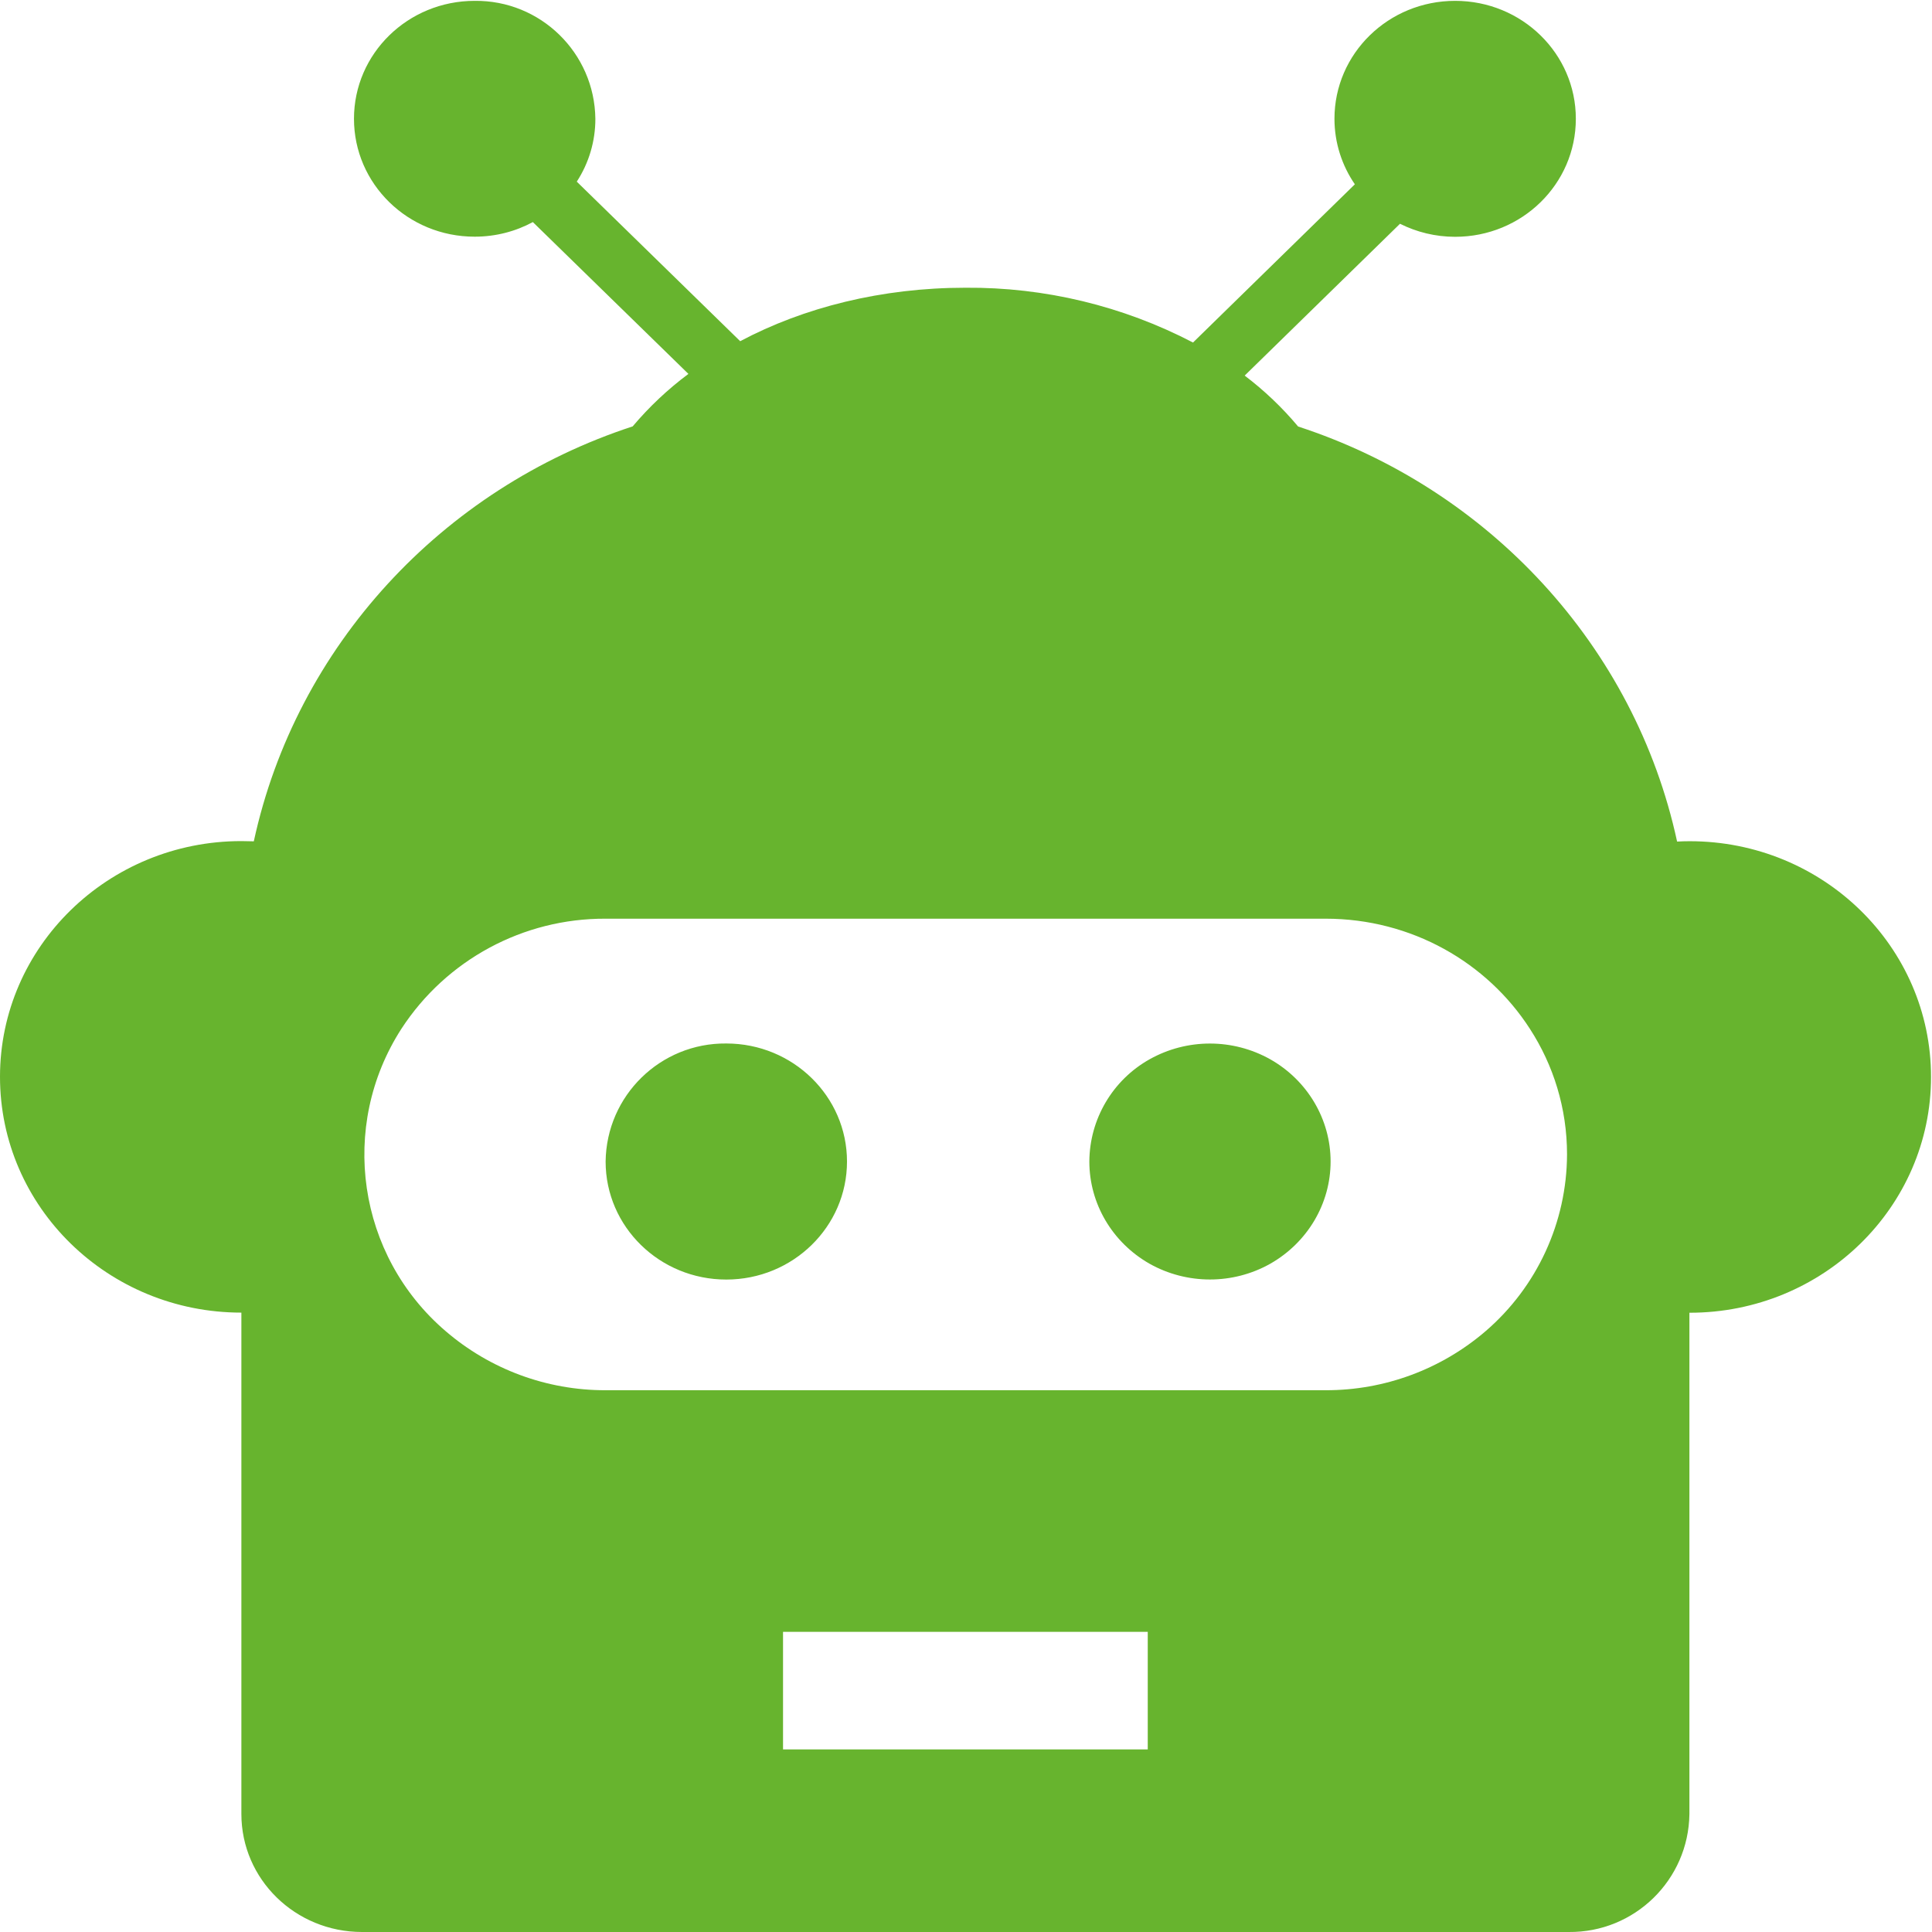
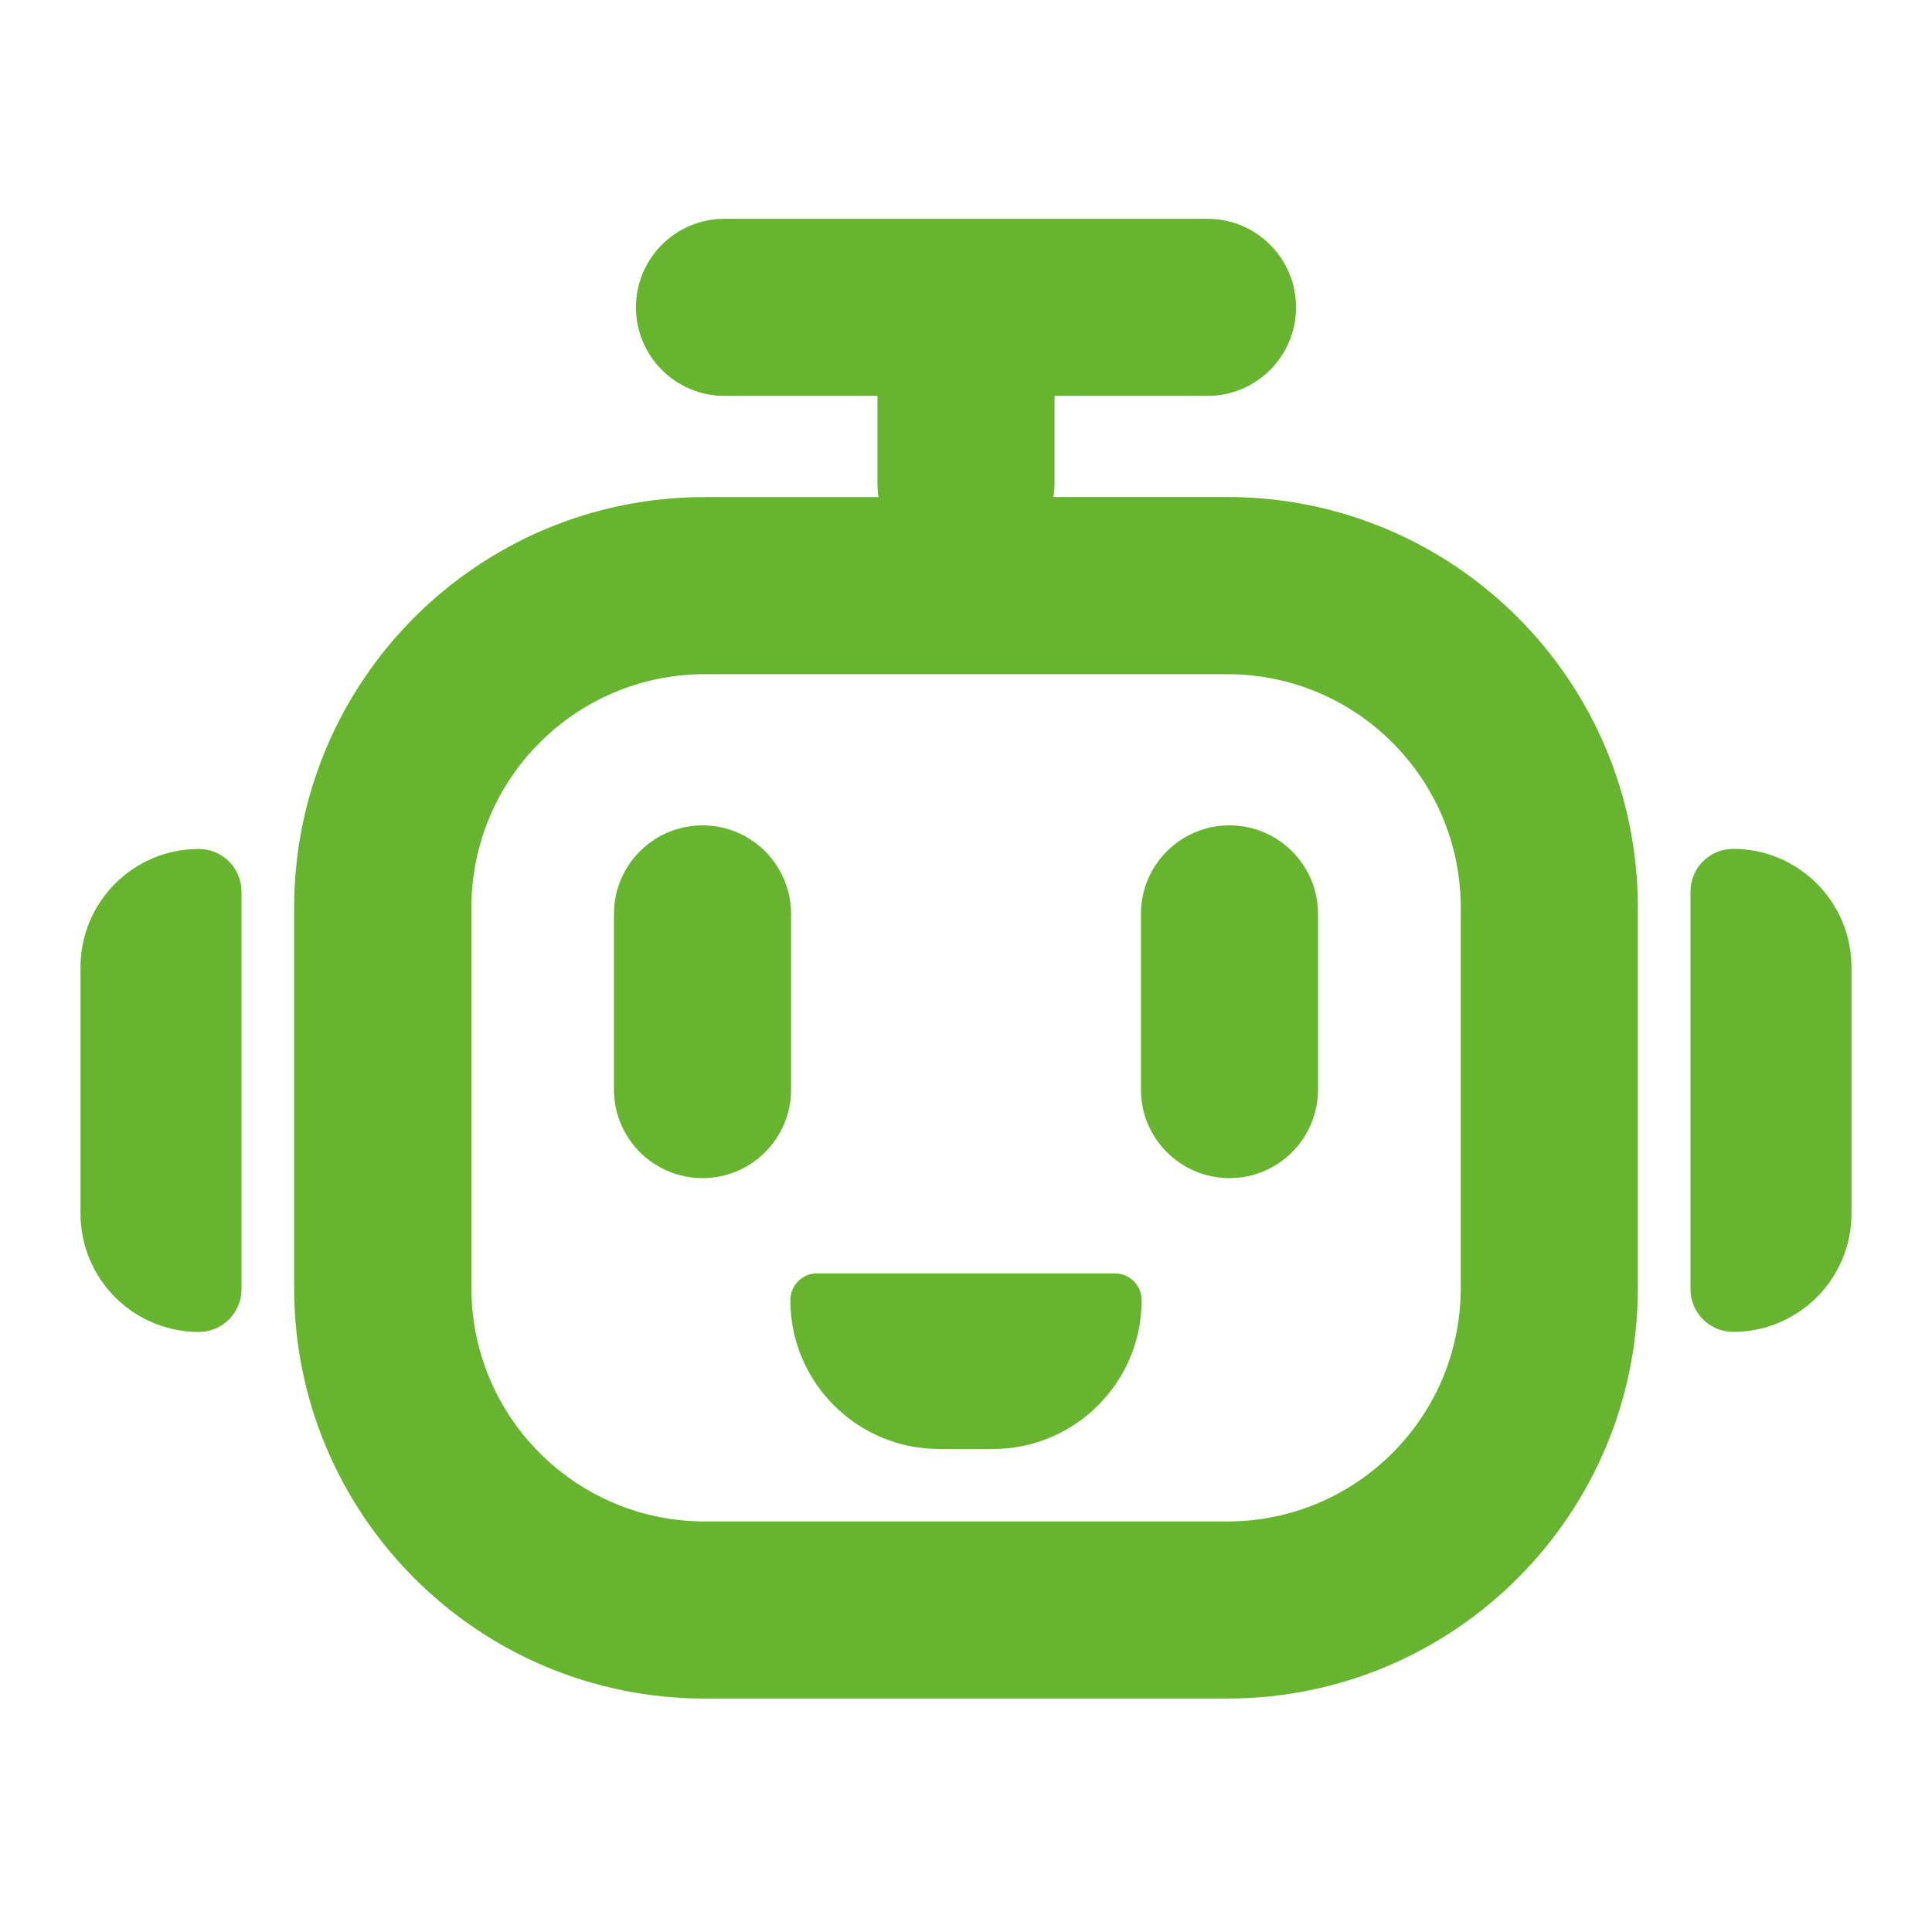
- <svg xmlns="http://www.w3.org/2000/svg" t="1745226688922" class="icon" viewBox="0 0 1024 1024" version="1.1" p-id="20340" width="200" height="200">
-   <path d="M320.991 615.629c0 34.543 28.594 62.561 63.968 62.561 35.31 0 63.968-28.018 63.968-62.561s-28.658-62.561-63.968-62.561a63.328 63.328 0 0 0-63.968 62.561z m0 0M577.374 615.629c0 22.325 12.154 42.922 31.92 54.181 19.83 11.13 44.202 11.13 63.968 0 19.766-11.258 31.984-31.856 31.984-54.181s-12.218-42.986-31.984-54.181a65.439 65.439 0 0 0-63.968 0 62.561 62.561 0 0 0-31.92 54.181z m0 0" p-id="20341" fill="#67b42e" />
-   <path d="M895.549 445.859c-2.239 0-4.478 0.064-6.653 0.192-22.325-103.436-99.79-187.042-200.859-219.985a174.184 174.184 0 0 0-28.338-26.994L742.027 118.6c8.828 4.414 18.743 6.909 29.233 6.909 35.374 0 63.968-27.954 63.968-62.561 0-34.543-28.594-62.497-63.968-62.497s-63.968 27.954-63.968 62.497c0 12.858 4.03 24.883 10.811 34.735L632.322 181.544a256.639 256.639 0 0 0-120.643-29.041c-44.394 0-85.653 10.427-119.364 28.338L305.702 96.275a60.833 60.833 0 0 0 9.851-33.327 63.264 63.264 0 0 0-63.968-62.497c-35.374 0-63.968 27.954-63.968 62.497s28.594 62.497 63.968 62.497c11.194 0 21.749-2.815 30.832-7.74L364.872 198.175a177.767 177.767 0 0 0-29.553 27.826c-101.069 33.007-178.406 116.549-200.795 219.921L127.936 445.795c-70.62 0-127.936 55.972-127.936 124.929 0 69.085 57.315 124.993 127.936 124.993v265.722c0 34.607 28.594 62.561 63.968 62.561h639.55a63.328 63.328 0 0 0 63.968-62.497v-265.722H895.549c70.684 0 127.936-55.972 127.936-124.993s-57.251-124.929-127.936-124.929z m-287.152 481.358H415.023v-62.305H608.334v62.305z m179.046-221.712a129.599 129.599 0 0 1-84.821 31.344H320.927a129.535 129.535 0 0 1-84.757-31.344 123.138 123.138 0 0 1-23.412-160.239 128.447 128.447 0 0 1 108.17-58.339h381.696c45.545 0 85.589 23.22 108.234 58.339 12.474 19.254 19.702 42.091 19.702 66.59a124.162 124.162 0 0 1-43.114 93.649z m0 0" p-id="20342" fill="#67b42e" />
+ <svg xmlns="http://www.w3.org/2000/svg" t="1745303567848" class="icon" viewBox="0 0 1024 1024" version="1.1" p-id="27488" width="200" height="200">
+   <path d="M433.109 674.901a14.208 14.208 0 0 0-14.208 14.208c0 43.563 35.328 78.891 78.933 78.891h28.373a78.891 78.891 0 0 0 78.891-78.891 14.208 14.208 0 0 0-14.208-14.208h-157.781zM372.352 437.461a46.933 46.933 0 0 1 46.933 46.933v93.099a46.933 46.933 0 0 1-93.867 0v-93.099a46.933 46.933 0 0 1 46.933-46.933zM698.581 484.395a46.933 46.933 0 0 0-93.867 0v93.099a46.933 46.933 0 0 0 93.867 0v-93.099z" fill="#67b42e" p-id="27489" />
+   <path d="M686.933 162.901a46.933 46.933 0 0 1-46.933 46.933h-81.067V256c0 2.56-0.213 4.992-0.597 7.424h92.16a217.6 217.6 0 0 1 217.6 217.6V682.667a217.6 217.6 0 0 1-217.6 217.6H373.504a217.6 217.6 0 0 1-217.6-217.6v-201.6a217.6 217.6 0 0 1 217.6-217.6h92.117A47.36 47.36 0 0 1 465.067 256V209.835H384a46.933 46.933 0 0 1 0-93.867h256a46.933 46.933 0 0 1 46.933 46.933zM249.856 481.024V682.667a123.733 123.733 0 0 0 123.733 123.733h276.907a123.733 123.733 0 0 0 123.733-123.733v-201.6a123.733 123.733 0 0 0-123.733-123.733h-276.907a123.733 123.733 0 0 0-123.733 123.733zM42.667 512.683c0-34.645 28.075-62.72 62.72-62.72a22.613 22.613 0 0 1 22.613 22.571v210.816a22.613 22.613 0 0 1-22.613 22.613A62.72 62.72 0 0 1 42.667 643.157v-130.517zM918.613 449.92c34.645 0 62.72 28.117 62.72 62.763v130.517a62.72 62.72 0 0 1-62.72 62.72 22.613 22.613 0 0 1-22.613-22.571v-210.816a22.613 22.613 0 0 1 22.613-22.613z" fill="#67b42e" p-id="27490" />
</svg>
